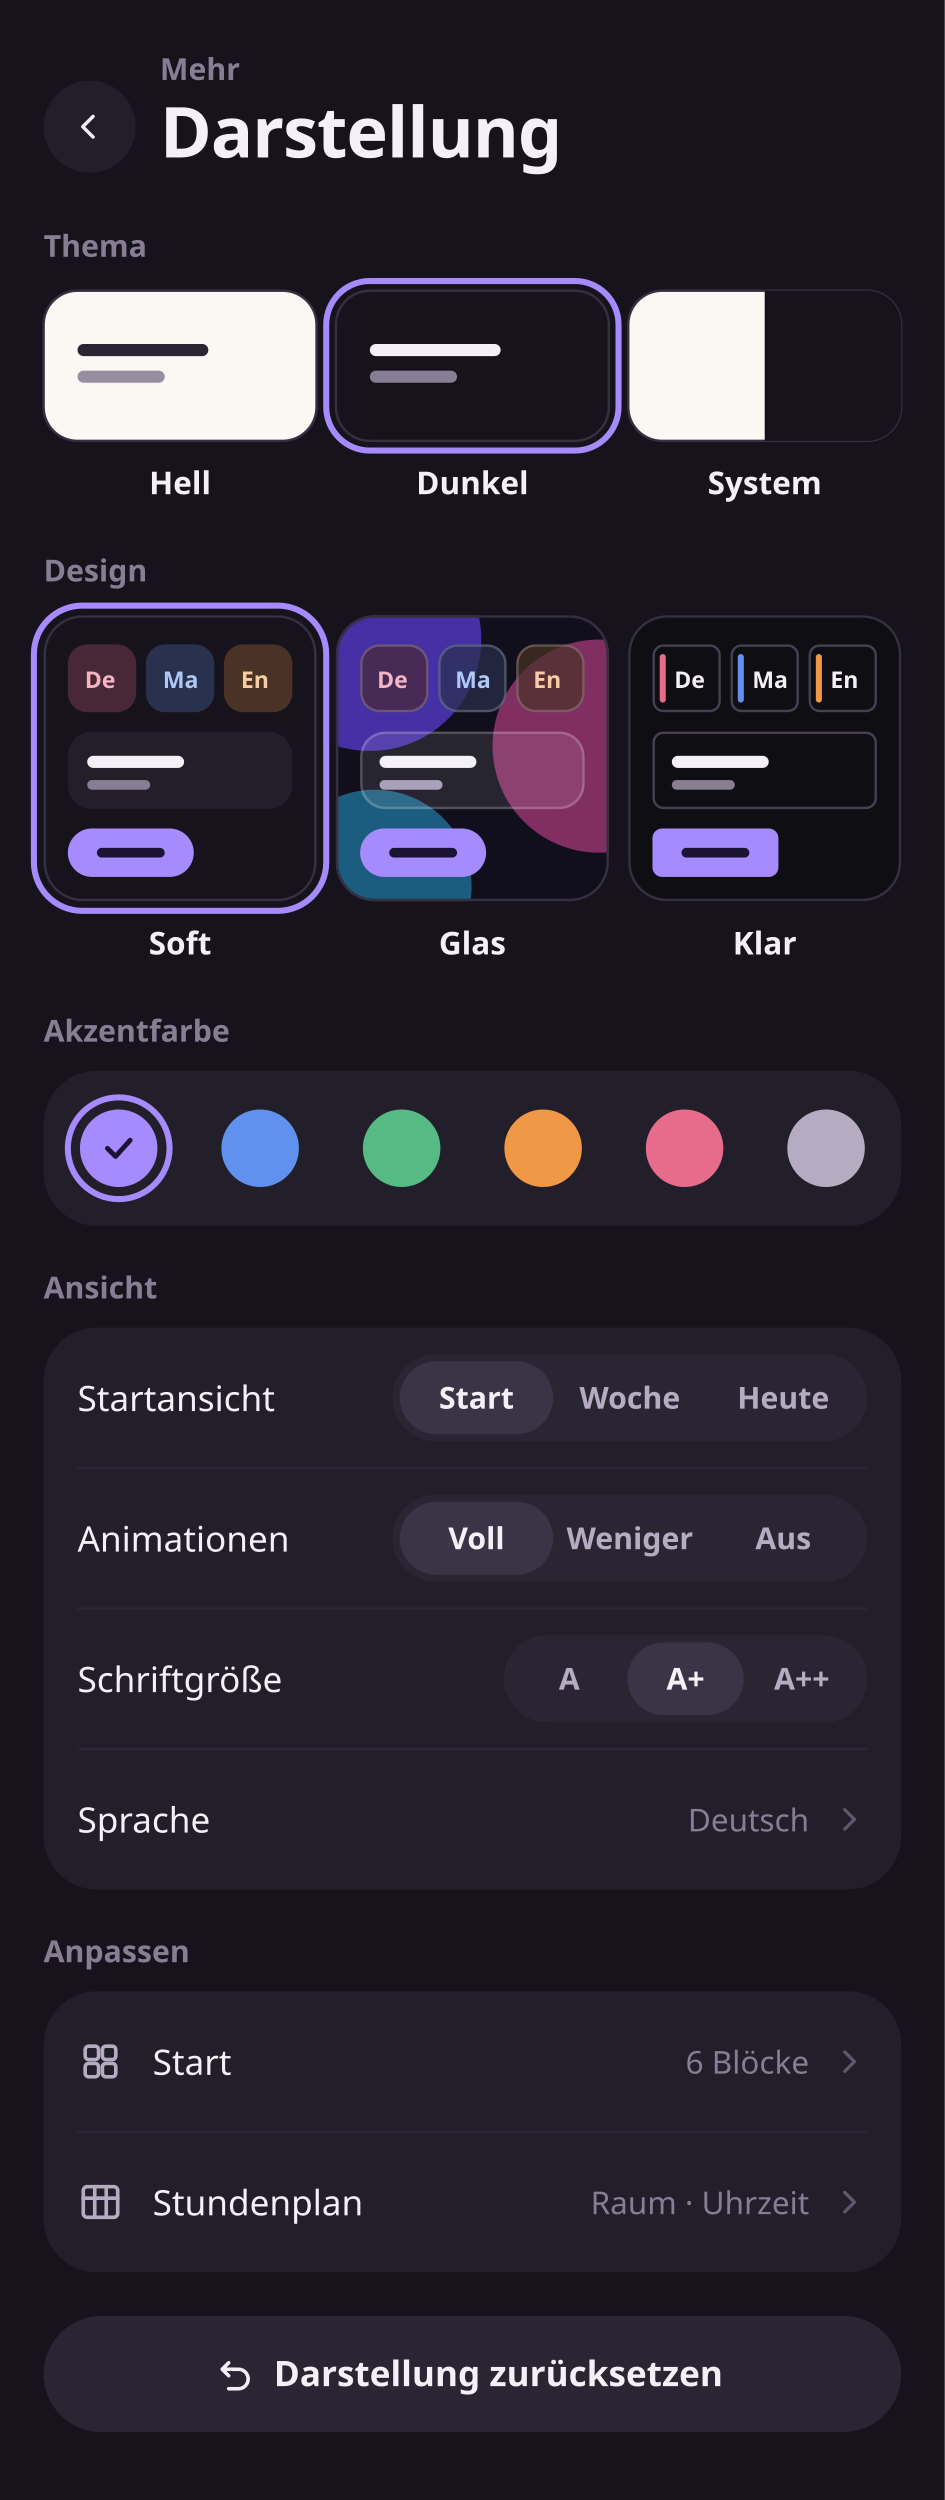
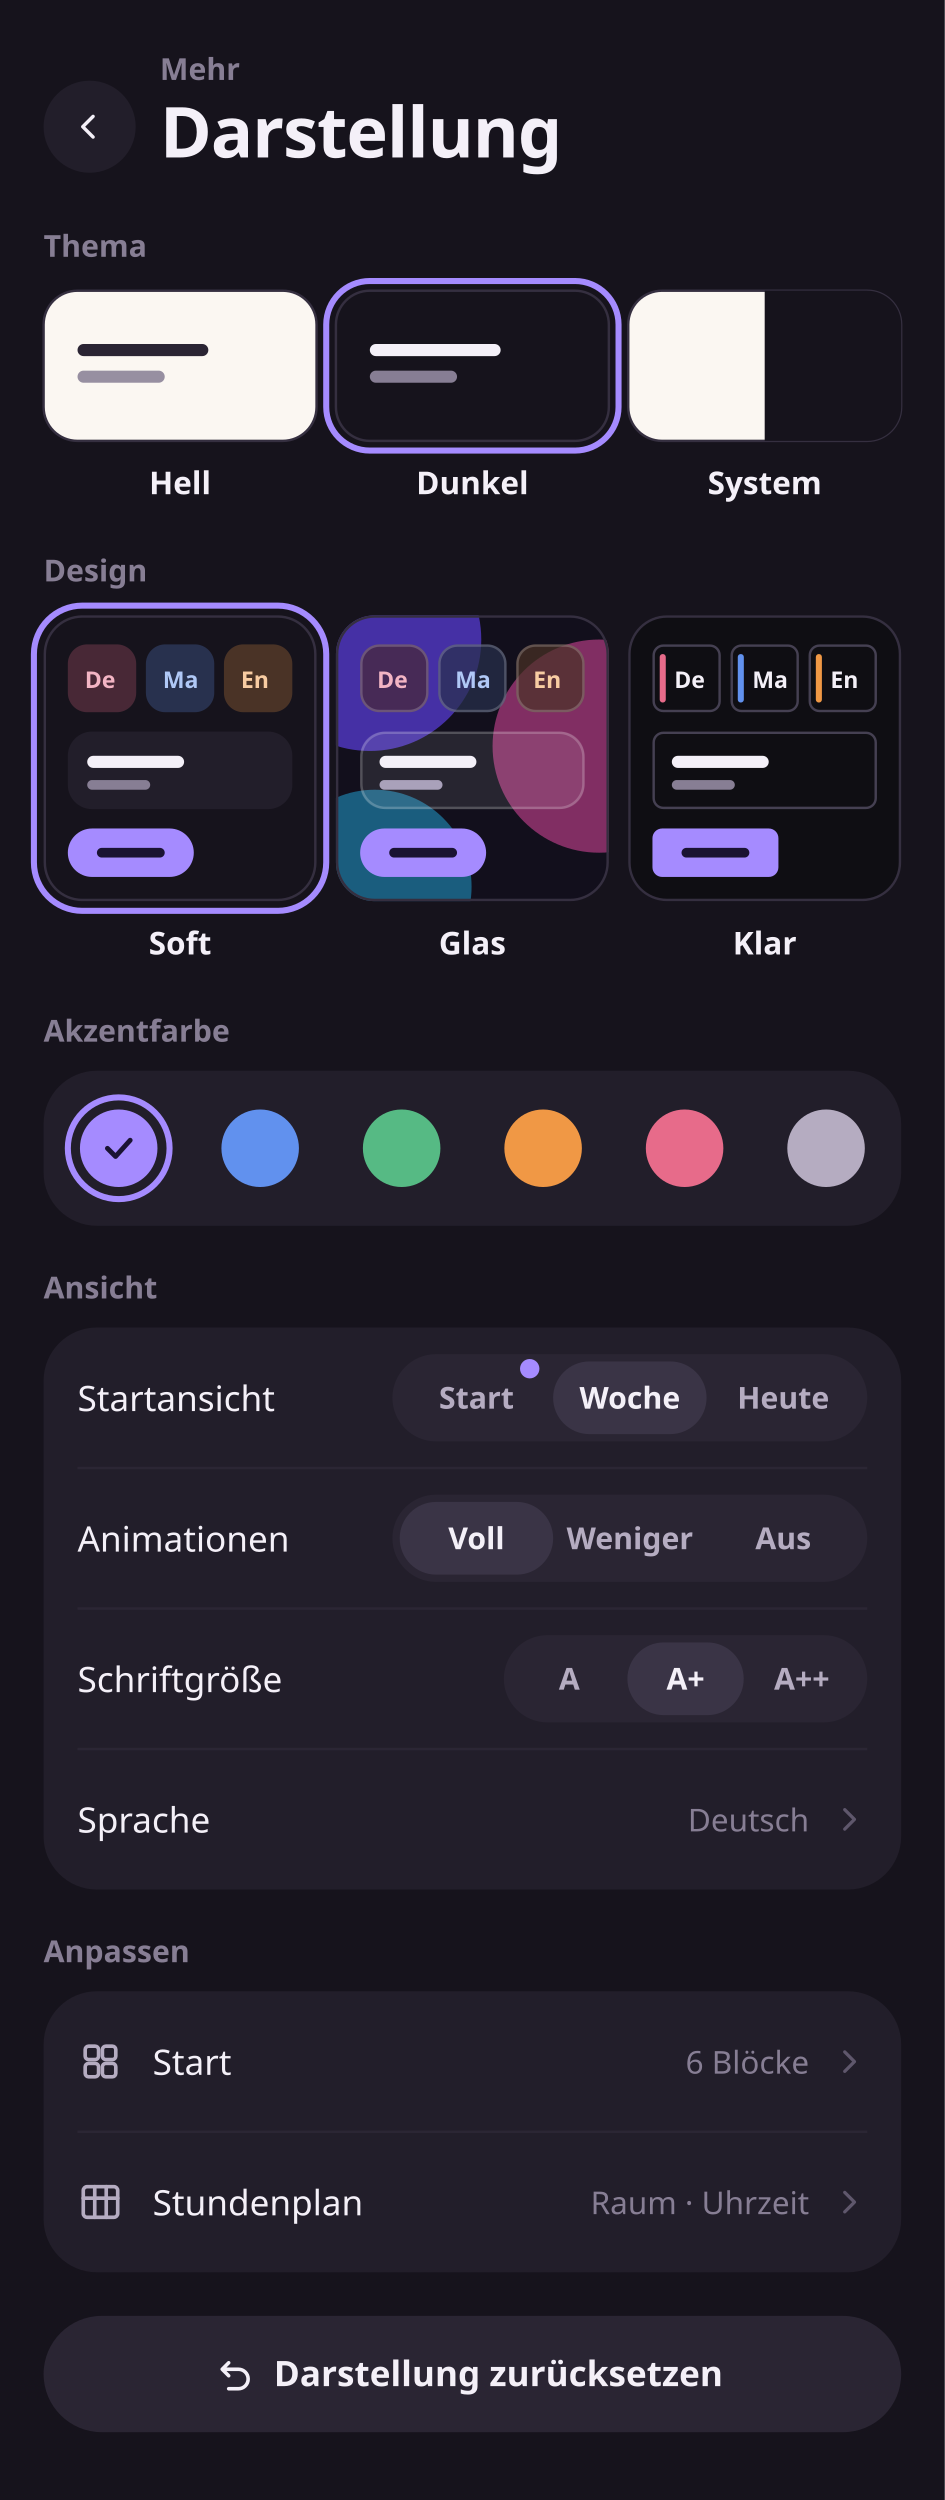
<svg xmlns="http://www.w3.org/2000/svg" width="390" height="1032" viewBox="0 0 390 1032">
  <defs>
    <filter id="nsh0" x="-50%" y="-50%" width="200%" height="200%">
      <feDropShadow dx="0" dy="24" stdDeviation="32" flood-color="#000000" flood-opacity="0.18" />
    </filter>
    <filter id="nsh1" x="-50%" y="-50%" width="200%" height="200%">
      <feDropShadow dx="0" dy="2" stdDeviation="4" flood-color="#000000" flood-opacity="0.06" />
    </filter>
  </defs>
  <rect x="0" y="0" width="390" height="1032" fill="#16131C" />
  <rect x="18" y="33.31" width="38" height="38" rx="19.0" fill="#221E2A" />
  <g transform="translate(28.48 43.79) scale(0.71 0.71)" fill="none" stroke="#F4F0F8" stroke-width="2" stroke-linecap="round" stroke-linejoin="round">
    <path d="M14 6l-6 6 6 6" />
  </g>
  <text x="66" y="33" font-family="Nunito" font-size="12.5" font-weight="800" fill="#877E94" xml:space="preserve">Mehr</text>
  <text x="66" y="65" font-family="Nunito" font-size="29" font-weight="900" letter-spacing="-0.43" fill="#F4F0F8" xml:space="preserve">Darstellung</text>
  <text x="18" y="106" font-family="Nunito" font-size="12.5" font-weight="800" fill="#877E94" xml:space="preserve">Thema</text>
  <rect x="18.0" y="120" width="112.667" height="62" rx="14" fill="#FBF7F2" stroke="#352F40" stroke-width="1" />
  <rect x="32.0" y="142" width="54" height="5" rx="2.5" fill="#2A2433" />
  <rect x="32.0" y="153" width="36" height="5" rx="2.5" fill="#978FA1" />
  <text x="74.333" y="204" font-family="Nunito" font-size="13" font-weight="800" fill="#F4F0F8" text-anchor="middle" xml:space="preserve">Hell</text>
  <rect x="134.667" y="116" width="120.667" height="70" rx="18" fill="none" stroke="#A58BFF" stroke-width="2.5" />
  <rect x="138.667" y="120" width="112.667" height="62" rx="14" fill="#16131C" stroke="#352F40" stroke-width="1" />
  <rect x="152.667" y="142" width="54" height="5" rx="2.5" fill="#F4F0F8" />
  <rect x="152.667" y="153" width="36" height="5" rx="2.5" fill="#877E94" />
  <text x="195" y="204" font-family="Nunito" font-size="13" font-weight="800" fill="#F4F0F8" text-anchor="middle" xml:space="preserve">Dunkel</text>
  <rect x="259.333" y="120" width="112.667" height="62" rx="14" fill="#FBF7F2" stroke="#352F40" stroke-width="1" />
  <path d="M315.667,120 H358 A14,14 0 0 1 372,134 V168 A14,14 0 0 1 358,182 H315.667 Z" fill="#16131C" />
  <text x="315.667" y="204" font-family="Nunito" font-size="13" font-weight="800" fill="#F4F0F8" text-anchor="middle" xml:space="preserve">System</text>
  <text x="18" y="240" font-family="Nunito" font-size="12.5" font-weight="800" fill="#877E94" xml:space="preserve">Design</text>
  <rect x="14.0" y="250" width="120.667" height="126" rx="20" fill="none" stroke="#A58BFF" stroke-width="2.5" />
  <clipPath id="dtsoft18">
    <rect x="18.0" y="254" width="112.667" height="118" rx="16" />
  </clipPath>
  <g clip-path="url(#dtsoft18)">
    <rect x="18.0" y="254" width="112.667" height="118" rx="0" fill="#16131C" />
    <rect x="28.0" y="266" width="28.222" height="28" rx="8" fill="#482836" />
    <text x="35.0" y="284" font-family="Nunito" font-size="9.5" font-weight="900" fill="#F3B5C4" xml:space="preserve">De</text>
    <rect x="60.222" y="266" width="28.222" height="28" rx="8" fill="#28314E" />
    <text x="67.222" y="284" font-family="Nunito" font-size="9.5" font-weight="900" fill="#B0C8F6" xml:space="preserve">Ma</text>
    <rect x="92.444" y="266" width="28.222" height="28" rx="8" fill="#4A3326" />
    <text x="99.444" y="284" font-family="Nunito" font-size="9.5" font-weight="900" fill="#F8CCA2" xml:space="preserve">En</text>
    <rect x="28.0" y="302" width="92.667" height="32" rx="10" fill="#221E2A" />
    <rect x="36.0" y="312" width="40" height="5" rx="2.5" fill="#F4F0F8" />
    <rect x="36.0" y="322" width="26" height="4" rx="2" fill="#877E94" />
    <rect x="28.0" y="342" width="52" height="20" rx="10" fill="#A58BFF" />
    <rect x="40.0" y="350" width="28" height="4" rx="2" fill="#1A1333" />
  </g>
  <rect x="18.5" y="254.5" width="111.667" height="117" rx="15.5" fill="none" stroke="#352F40" stroke-width="1" />
  <text x="74.333" y="394" font-family="Nunito" font-size="13" font-weight="800" fill="#F4F0F8" text-anchor="middle" xml:space="preserve">Soft</text>
  <clipPath id="dtglas138">
    <rect x="138.667" y="254" width="112.667" height="118" rx="16" />
  </clipPath>
  <g clip-path="url(#dtglas138)">
    <rect x="138.667" y="254" width="112.667" height="118" rx="0" fill="#120F1C" />
    <g opacity="0.7">
      <circle cx="152.667" cy="264" r="46" fill="#5B3FE0" />
      <circle cx="247.333" cy="308" r="44" fill="#B03C82" />
      <circle cx="154.667" cy="366" r="40" fill="#1E7FA8" />
    </g>
    <rect x="148.667" y="266" width="28.222" height="28" rx="8" fill="#482836" fill-opacity="0.7" />
    <rect x="149.167" y="266.5" width="27.222" height="27" rx="7.5" fill="none" stroke="rgba(255,255,255,0.2)" stroke-width="1" />
    <text x="155.667" y="284" font-family="Nunito" font-size="9.5" font-weight="900" fill="#F3B5C4" xml:space="preserve">De</text>
    <rect x="180.889" y="266" width="28.222" height="28" rx="8" fill="#28314E" fill-opacity="0.7" />
    <rect x="181.389" y="266.5" width="27.222" height="27" rx="7.5" fill="none" stroke="rgba(255,255,255,0.2)" stroke-width="1" />
    <text x="187.889" y="284" font-family="Nunito" font-size="9.5" font-weight="900" fill="#B0C8F6" xml:space="preserve">Ma</text>
    <rect x="213.111" y="266" width="28.222" height="28" rx="8" fill="#4A3326" fill-opacity="0.7" />
    <rect x="213.611" y="266.5" width="27.222" height="27" rx="7.5" fill="none" stroke="rgba(255,255,255,0.2)" stroke-width="1" />
    <text x="220.111" y="284" font-family="Nunito" font-size="9.5" font-weight="900" fill="#F8CCA2" xml:space="preserve">En</text>
    <rect x="148.667" y="302" width="92.667" height="32" rx="10" fill="rgba(255,255,255,0.09)" />
    <rect x="149.167" y="302.5" width="91.667" height="31" rx="10" fill="none" stroke="rgba(255,255,255,0.2)" stroke-width="1" />
    <rect x="156.667" y="312" width="40" height="5" rx="2.5" fill="#F4F0F8" />
    <rect x="156.667" y="322" width="26" height="4" rx="2" fill="#A9A1BA" />
    <rect x="148.667" y="342" width="52" height="20" rx="10" fill="#A58BFF" />
    <rect x="160.667" y="350" width="28" height="4" rx="2" fill="#1A1333" />
  </g>
  <rect x="139.167" y="254.5" width="111.667" height="117" rx="15.5" fill="none" stroke="#352F40" stroke-width="1" />
  <text x="195" y="394" font-family="Nunito" font-size="13" font-weight="800" fill="#F4F0F8" text-anchor="middle" xml:space="preserve">Glas</text>
  <clipPath id="dtklar259">
    <rect x="259.333" y="254" width="112.667" height="118" rx="16" />
  </clipPath>
  <g clip-path="url(#dtklar259)">
    <rect x="259.333" y="254" width="112.667" height="118" rx="0" fill="#0F0E13" />
    <rect x="269.833" y="266.5" width="27.222" height="27" rx="4" fill="#0F0E13" stroke="#454052" stroke-width="1" />
    <rect x="272.333" y="270" width="2.5" height="20" rx="1.2" fill="#E76B8A" />
    <text x="278.333" y="284" font-family="Nunito" font-size="9.5" font-weight="900" fill="#F4F0F8" xml:space="preserve">De</text>
    <rect x="302.056" y="266.5" width="27.222" height="27" rx="4" fill="#0F0E13" stroke="#454052" stroke-width="1" />
    <rect x="304.556" y="270" width="2.5" height="20" rx="1.2" fill="#6191EE" />
    <text x="310.556" y="284" font-family="Nunito" font-size="9.5" font-weight="900" fill="#F4F0F8" xml:space="preserve">Ma</text>
    <rect x="334.278" y="266.5" width="27.222" height="27" rx="4" fill="#0F0E13" stroke="#454052" stroke-width="1" />
    <rect x="336.778" y="270" width="2.5" height="20" rx="1.2" fill="#F09845" />
    <text x="342.778" y="284" font-family="Nunito" font-size="9.5" font-weight="900" fill="#F4F0F8" xml:space="preserve">En</text>
    <rect x="269.833" y="302.5" width="91.667" height="31" rx="4" fill="#0F0E13" stroke="#454052" stroke-width="1" />
    <rect x="277.333" y="312" width="40" height="5" rx="2.5" fill="#F4F0F8" />
    <rect x="277.333" y="322" width="26" height="4" rx="2" fill="#877E94" />
    <rect x="269.333" y="342" width="52" height="20" rx="4" fill="#A58BFF" />
    <rect x="281.333" y="350" width="28" height="4" rx="2" fill="#1A1333" />
  </g>
  <rect x="259.833" y="254.5" width="111.667" height="117" rx="15.5" fill="none" stroke="#352F40" stroke-width="1" />
  <text x="315.667" y="394" font-family="Nunito" font-size="13" font-weight="800" fill="#F4F0F8" text-anchor="middle" xml:space="preserve">Klar</text>
  <text x="18" y="430" font-family="Nunito" font-size="12.5" font-weight="800" fill="#877E94" xml:space="preserve">Akzentfarbe</text>
  <rect x="18" y="442" width="354" height="64" rx="22" fill="#221E2A" />
  <circle cx="49.0" cy="474" r="21" fill="none" stroke="#A58BFF" stroke-width="2.5" />
  <circle cx="49.0" cy="474" r="16" fill="#A58BFF" />
  <g transform="translate(41.0 466) scale(0.67 0.67)" fill="none" stroke="#1A1333" stroke-width="3" stroke-linecap="round" stroke-linejoin="round">
    <path d="M5 12l5 5 9-10" />
  </g>
  <circle cx="107.4" cy="474" r="16" fill="#6191EE" />
  <circle cx="165.8" cy="474" r="16" fill="#56BA84" />
  <circle cx="224.2" cy="474" r="16" fill="#F09845" />
  <circle cx="282.6" cy="474" r="16" fill="#E76B8A" />
  <circle cx="341.0" cy="474" r="16" fill="#B5ACC1" />
  <text x="18" y="536" font-family="Nunito" font-size="12.5" font-weight="800" fill="#877E94" xml:space="preserve">Ansicht</text>
  <rect x="18" y="548" width="354" height="232" rx="22" fill="#221E2A" />
  <text x="32" y="582.5" font-family="Nunito" font-size="14.5" font-weight="500" fill="#F4F0F8" xml:space="preserve">Startansicht</text>
  <rect x="162" y="559" width="196" height="36" rx="18.0" fill="#2A2533" />
-   <rect x="165.0" y="562" width="63.333" height="30" rx="15.0" fill="#3A3446" />
-   <text x="196.667" y="581.5" font-family="Nunito" font-size="12.5" font-weight="800" fill="#F4F0F8" text-anchor="middle" xml:space="preserve">Start</text>
-   <text x="260.0" y="581.5" font-family="Nunito" font-size="12.5" font-weight="800" fill="#B5ACC1" text-anchor="middle" xml:space="preserve">Woche</text>
+   <text x="196.667" y="581.5" font-family="Nunito" font-size="12.5" font-weight="800" fill="#B5ACC1" text-anchor="middle" xml:space="preserve">Start</text>
+   <rect x="228.333" y="562" width="63.333" height="30" rx="15.0" fill="#3A3446" />
+   <text x="260.0" y="581.5" font-family="Nunito" font-size="12.5" font-weight="800" fill="#F4F0F8" text-anchor="middle" xml:space="preserve">Woche</text>
  <text x="323.333" y="581.5" font-family="Nunito" font-size="12.5" font-weight="800" fill="#B5ACC1" text-anchor="middle" xml:space="preserve">Heute</text>
+   <circle cx="218.667" cy="565" r="4" fill="#A58BFF" />
  <line x1="32" y1="606" x2="358" y2="606" stroke="#2B2634" stroke-width="1" />
  <text x="32" y="640.5" font-family="Nunito" font-size="14.5" font-weight="500" fill="#F4F0F8" xml:space="preserve">Animationen</text>
  <rect x="162" y="617" width="196" height="36" rx="18.0" fill="#2A2533" />
  <rect x="165.0" y="620" width="63.333" height="30" rx="15.0" fill="#3A3446" />
  <text x="196.667" y="639.5" font-family="Nunito" font-size="12.5" font-weight="800" fill="#F4F0F8" text-anchor="middle" xml:space="preserve">Voll</text>
  <text x="260.0" y="639.5" font-family="Nunito" font-size="12.5" font-weight="800" fill="#B5ACC1" text-anchor="middle" xml:space="preserve">Weniger</text>
  <text x="323.333" y="639.5" font-family="Nunito" font-size="12.5" font-weight="800" fill="#B5ACC1" text-anchor="middle" xml:space="preserve">Aus</text>
  <line x1="32" y1="664" x2="358" y2="664" stroke="#2B2634" stroke-width="1" />
  <text x="32" y="698.5" font-family="Nunito" font-size="14.5" font-weight="500" fill="#F4F0F8" xml:space="preserve">Schriftgröße</text>
  <rect x="208" y="675" width="150" height="36" rx="18.0" fill="#2A2533" />
  <text x="235.0" y="697.5" font-family="Nunito" font-size="12.5" font-weight="800" fill="#B5ACC1" text-anchor="middle" xml:space="preserve">A</text>
  <rect x="259.0" y="678" width="48.0" height="30" rx="15.0" fill="#3A3446" />
  <text x="283.0" y="697.5" font-family="Nunito" font-size="12.5" font-weight="800" fill="#F4F0F8" text-anchor="middle" xml:space="preserve">A+</text>
  <text x="331.0" y="697.5" font-family="Nunito" font-size="12.5" font-weight="800" fill="#B5ACC1" text-anchor="middle" xml:space="preserve">A++</text>
  <line x1="32" y1="722" x2="358" y2="722" stroke="#2B2634" stroke-width="1" />
  <text x="32" y="756.5" font-family="Nunito" font-size="14.5" font-weight="500" fill="#F4F0F8" xml:space="preserve">Sprache</text>
  <text x="334" y="756" font-family="Nunito" font-size="13" font-weight="400" fill="#877E94" text-anchor="end" xml:space="preserve">Deutsch</text>
  <g transform="translate(342 743) scale(0.67 0.67)" fill="none" stroke="#5F576C" stroke-width="2" stroke-linecap="round" stroke-linejoin="round">
    <path d="M10 6l6 6-6 6" />
  </g>
  <text x="18" y="810" font-family="Nunito" font-size="12.5" font-weight="800" fill="#877E94" xml:space="preserve">Anpassen</text>
  <rect x="18" y="822" width="354" height="116" rx="22" fill="#221E2A" />
  <g transform="translate(32 841.5) scale(0.79 0.79)" fill="none" stroke="#B5ACC1" stroke-width="1.9" stroke-linecap="round" stroke-linejoin="round">
    <rect x="4" y="4" width="7" height="7" rx="1.8" />
    <rect x="13" y="4" width="7" height="7" rx="1.8" />
    <rect x="4" y="13" width="7" height="7" rx="1.8" />
    <rect x="13" y="13" width="7" height="7" rx="1.8" />
  </g>
  <text x="63" y="856.5" font-family="Nunito" font-size="14.5" font-weight="500" fill="#F4F0F8" xml:space="preserve">Start</text>
  <text x="334" y="856" font-family="Nunito" font-size="13" font-weight="400" fill="#877E94" text-anchor="end" xml:space="preserve">6 Blöcke</text>
  <g transform="translate(342 843) scale(0.67 0.67)" fill="none" stroke="#5F576C" stroke-width="2" stroke-linecap="round" stroke-linejoin="round">
    <path d="M10 6l6 6-6 6" />
  </g>
  <line x1="32" y1="880" x2="358" y2="880" stroke="#2B2634" stroke-width="1" />
  <g transform="translate(32 899.5) scale(0.79 0.79)" fill="none" stroke="#B5ACC1" stroke-width="1.9" stroke-linecap="round" stroke-linejoin="round">
    <rect x="3" y="4" width="18" height="16" rx="2" />
    <path d="M3 10h18M9 4v16M15 4v16" />
  </g>
  <text x="63" y="914.5" font-family="Nunito" font-size="14.5" font-weight="500" fill="#F4F0F8" xml:space="preserve">Stundenplan</text>
  <text x="334" y="914" font-family="Nunito" font-size="13" font-weight="400" fill="#877E94" text-anchor="end" xml:space="preserve">Raum · Uhrzeit</text>
  <g transform="translate(342 901) scale(0.67 0.67)" fill="none" stroke="#5F576C" stroke-width="2" stroke-linecap="round" stroke-linejoin="round">
    <path d="M10 6l6 6-6 6" />
  </g>
  <rect x="18" y="956" width="354" height="48" rx="24.0" fill="#2A2533" />
  <g transform="translate(89.04 972.0) scale(0.67 0.67)" fill="none" stroke="#F4F0F8" stroke-width="2.2" stroke-linecap="round" stroke-linejoin="round">
    <path d="M4 9h10a6 6 0 0 1 0 12H8M4 9l4-4M4 9l4 4" />
  </g>
  <text x="113.04" y="985.0" font-family="Nunito" font-size="14.5" font-weight="700" fill="#F4F0F8" xml:space="preserve">Darstellung zurücksetzen</text>
</svg>
